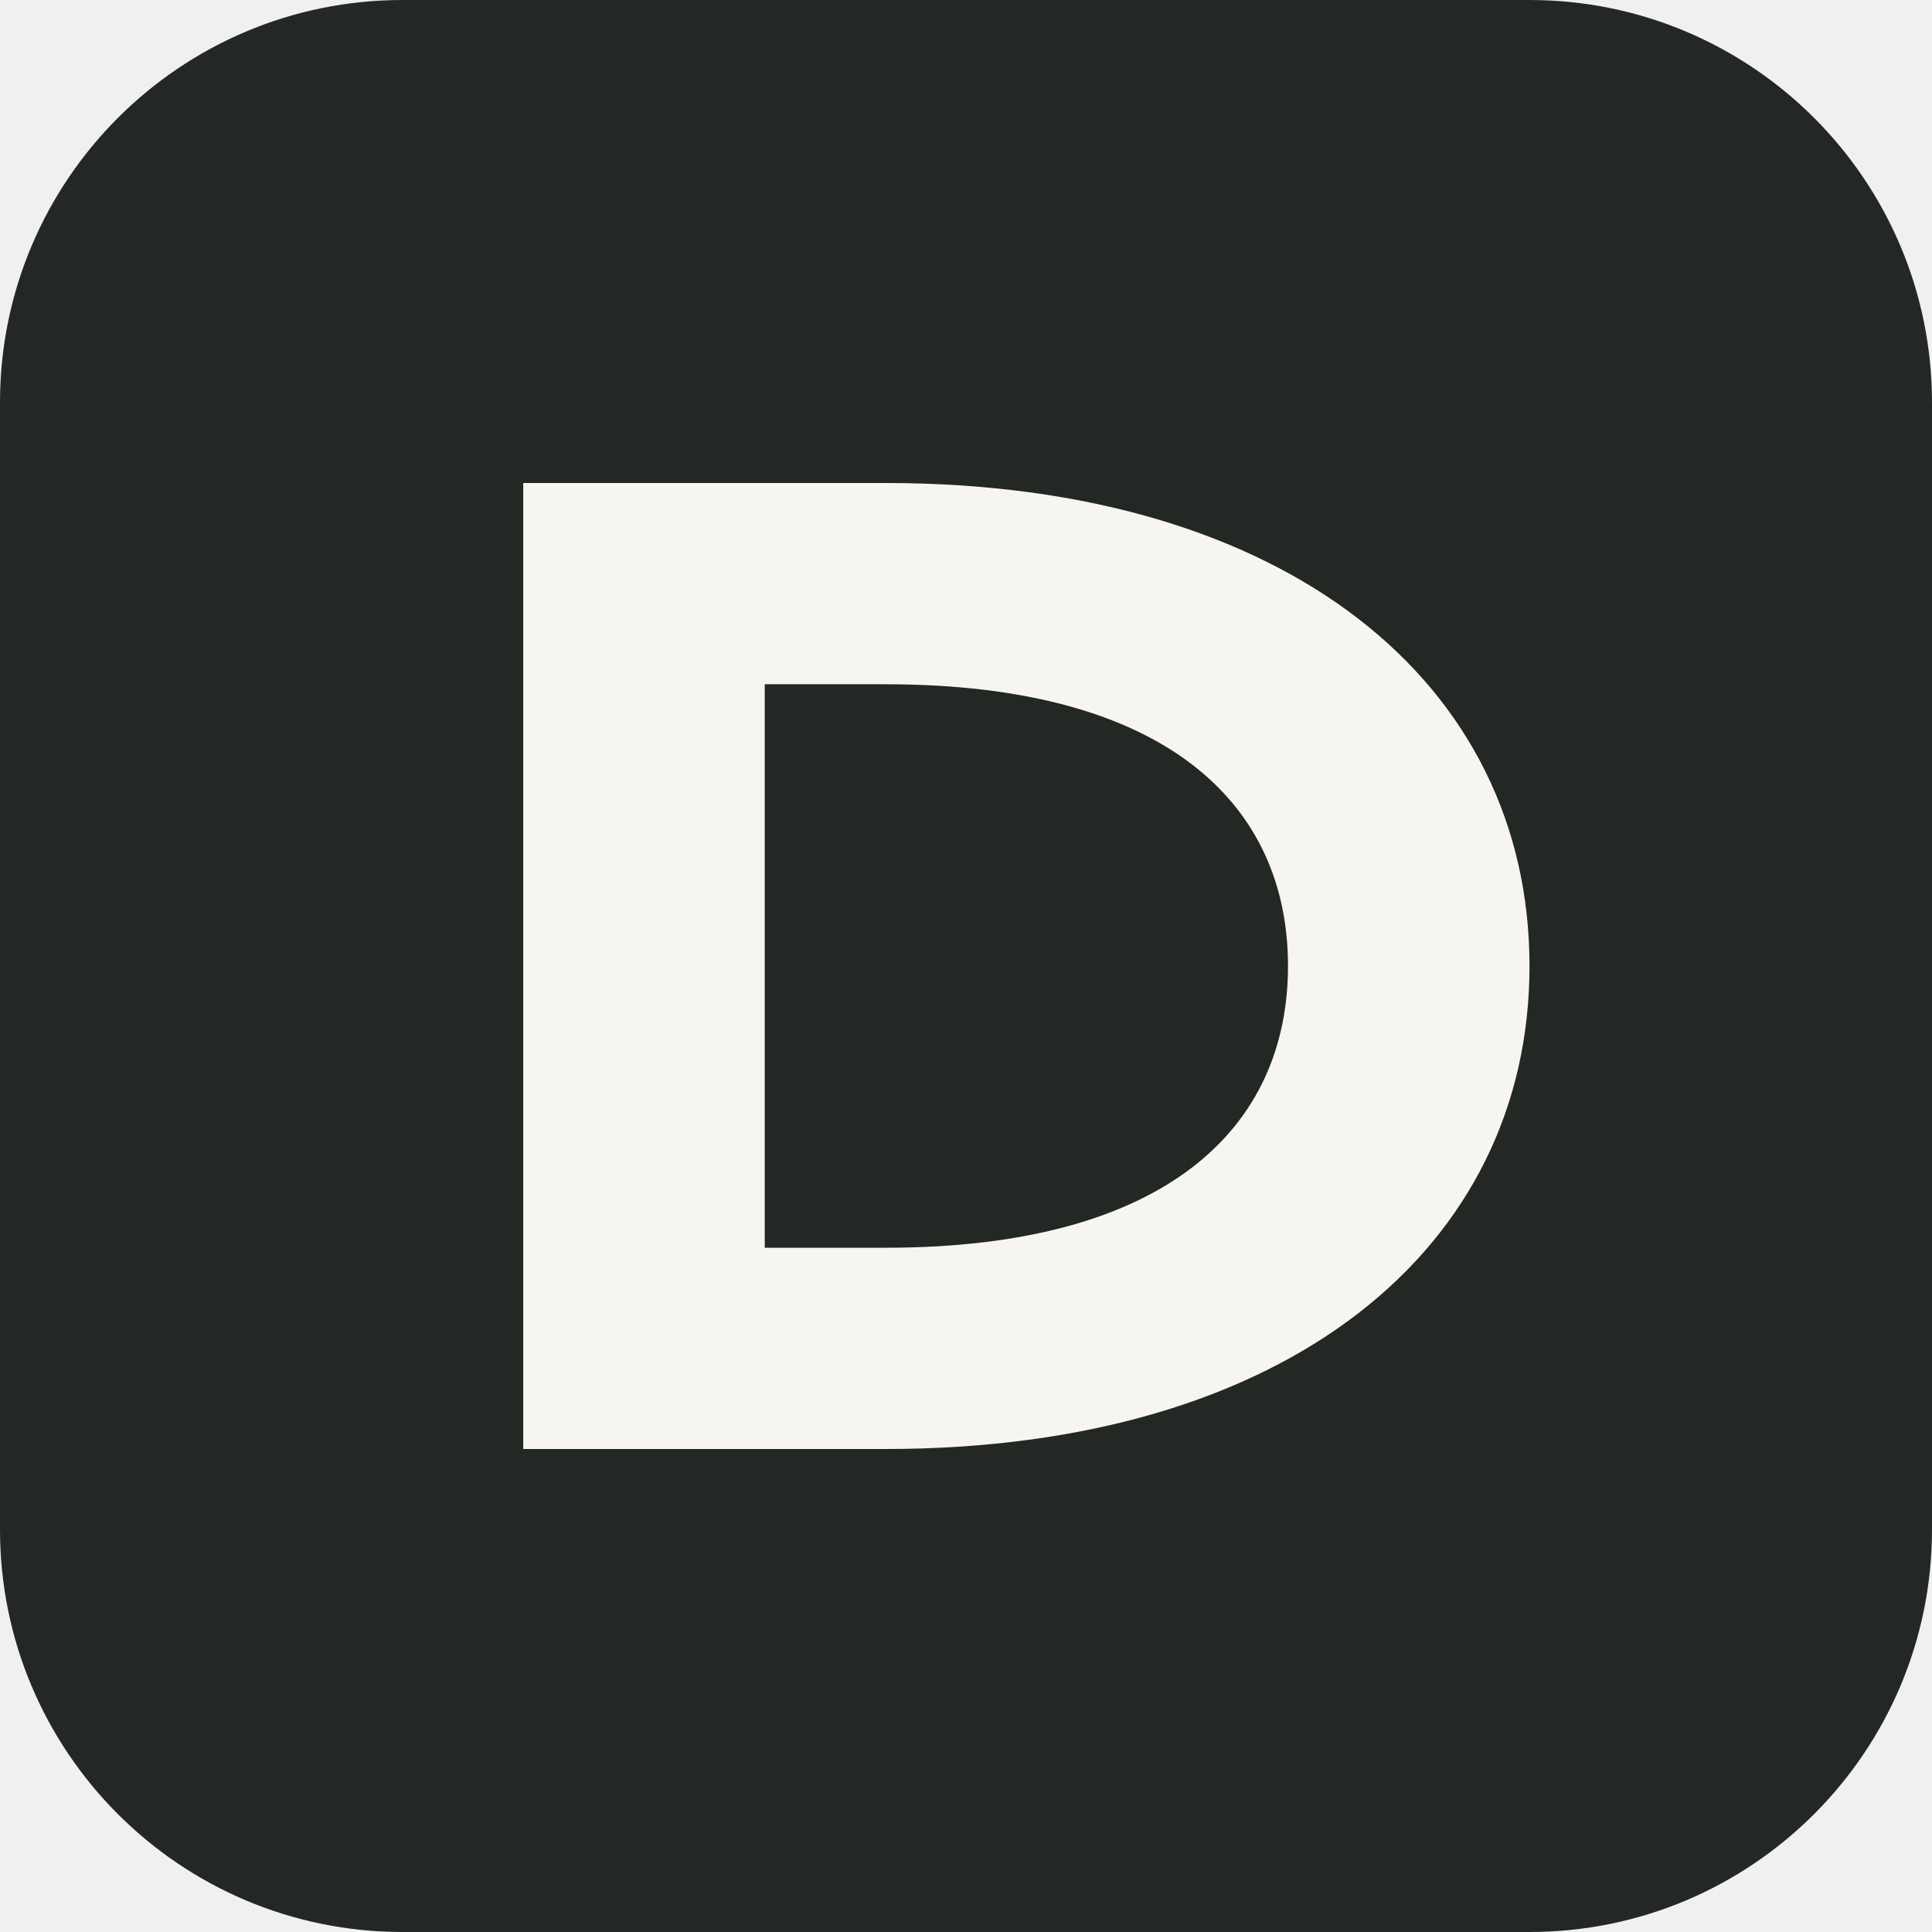
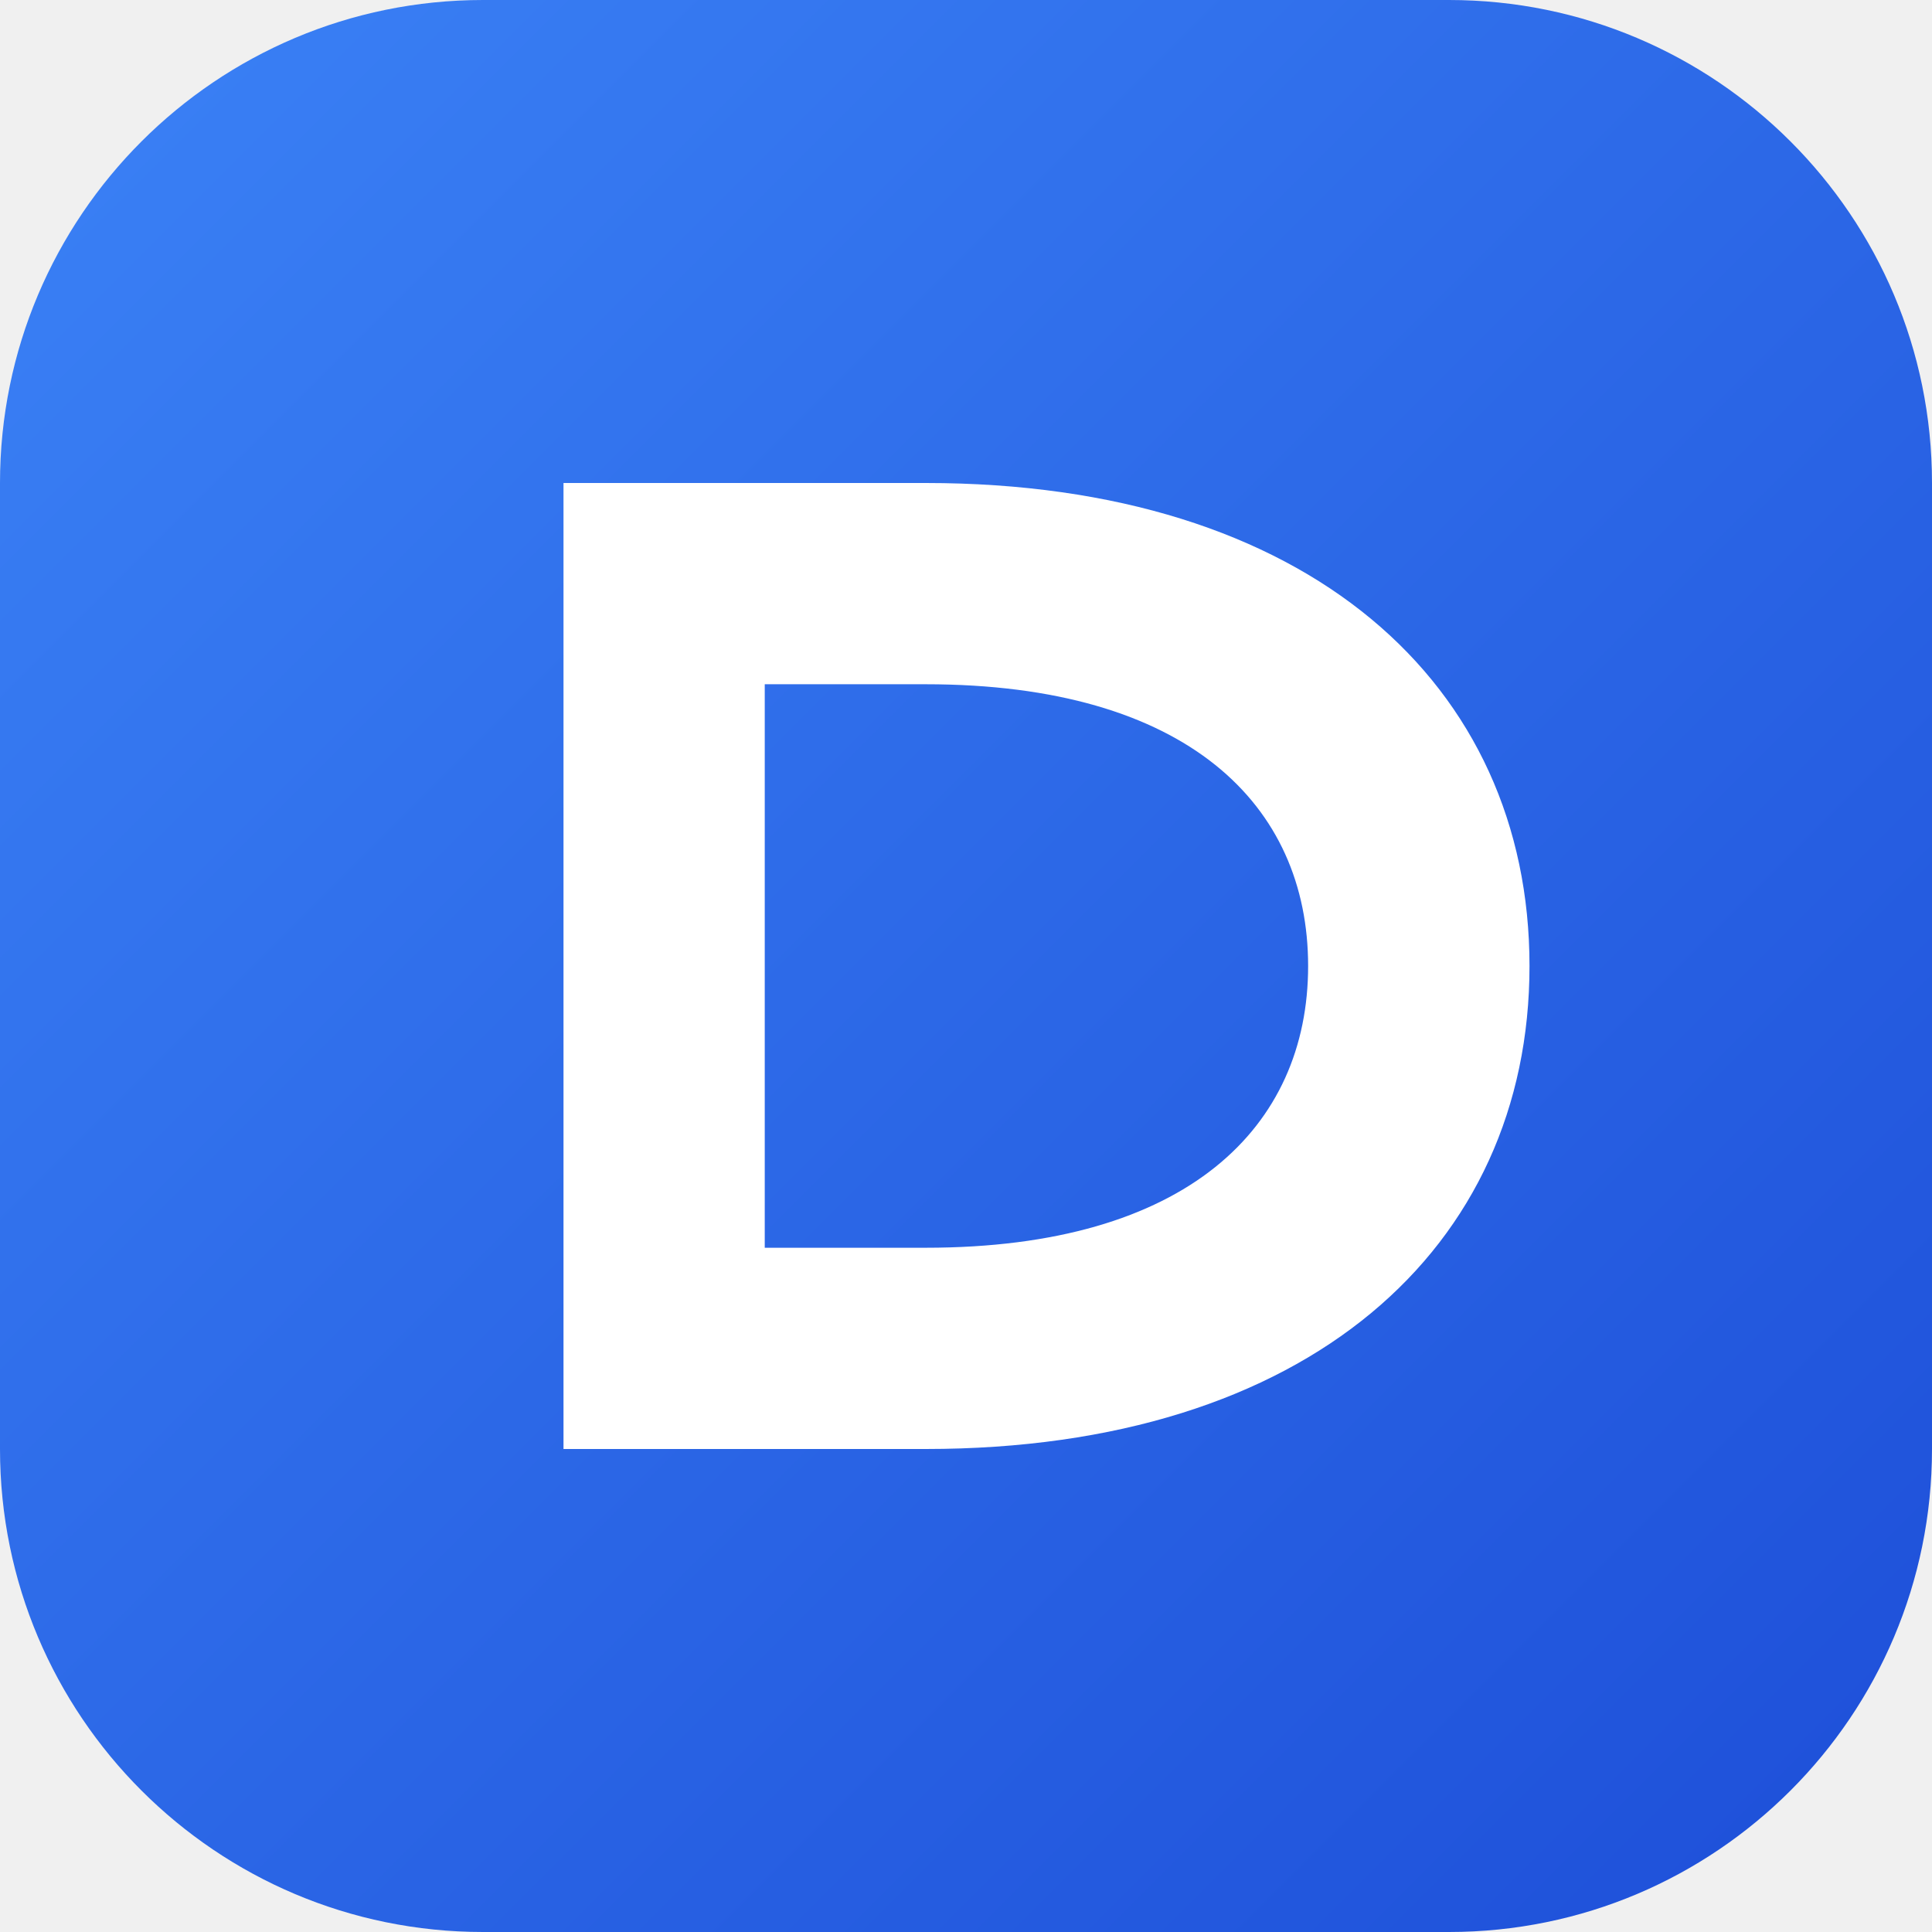
<svg xmlns="http://www.w3.org/2000/svg" viewBox="0 0 48 48">
-   <rect width="48" height="48" rx="10" fill="#242824" />
-   <path d="M13 12h9c10 0 16 5 16 12s-6 12-16 12h-9zm6 5v14h3c7 0 10-3 10-7s-3-7-10-7z" fill="#f7f5f0" />
+   <defs>
+     <linearGradient id="favGrad" x1="0%" y1="0%" x2="100%" y2="100%">
+       <stop offset="0%" stop-color="#3b82f6" />
+       <stop offset="100%" stop-color="#1d4ed8" />
+     </linearGradient>
+   </defs>
+   <rect width="48" height="48" rx="12" fill="url(#favGrad)" />
+   <path d="M14 12h9c9.5 0 15 5 15 12s-5.5 12-15 12h-9zm5 5v14h4c6.5 0 9.5-3 9.5-7s-3-7-9.5-7z" fill="#ffffff" />
</svg>
